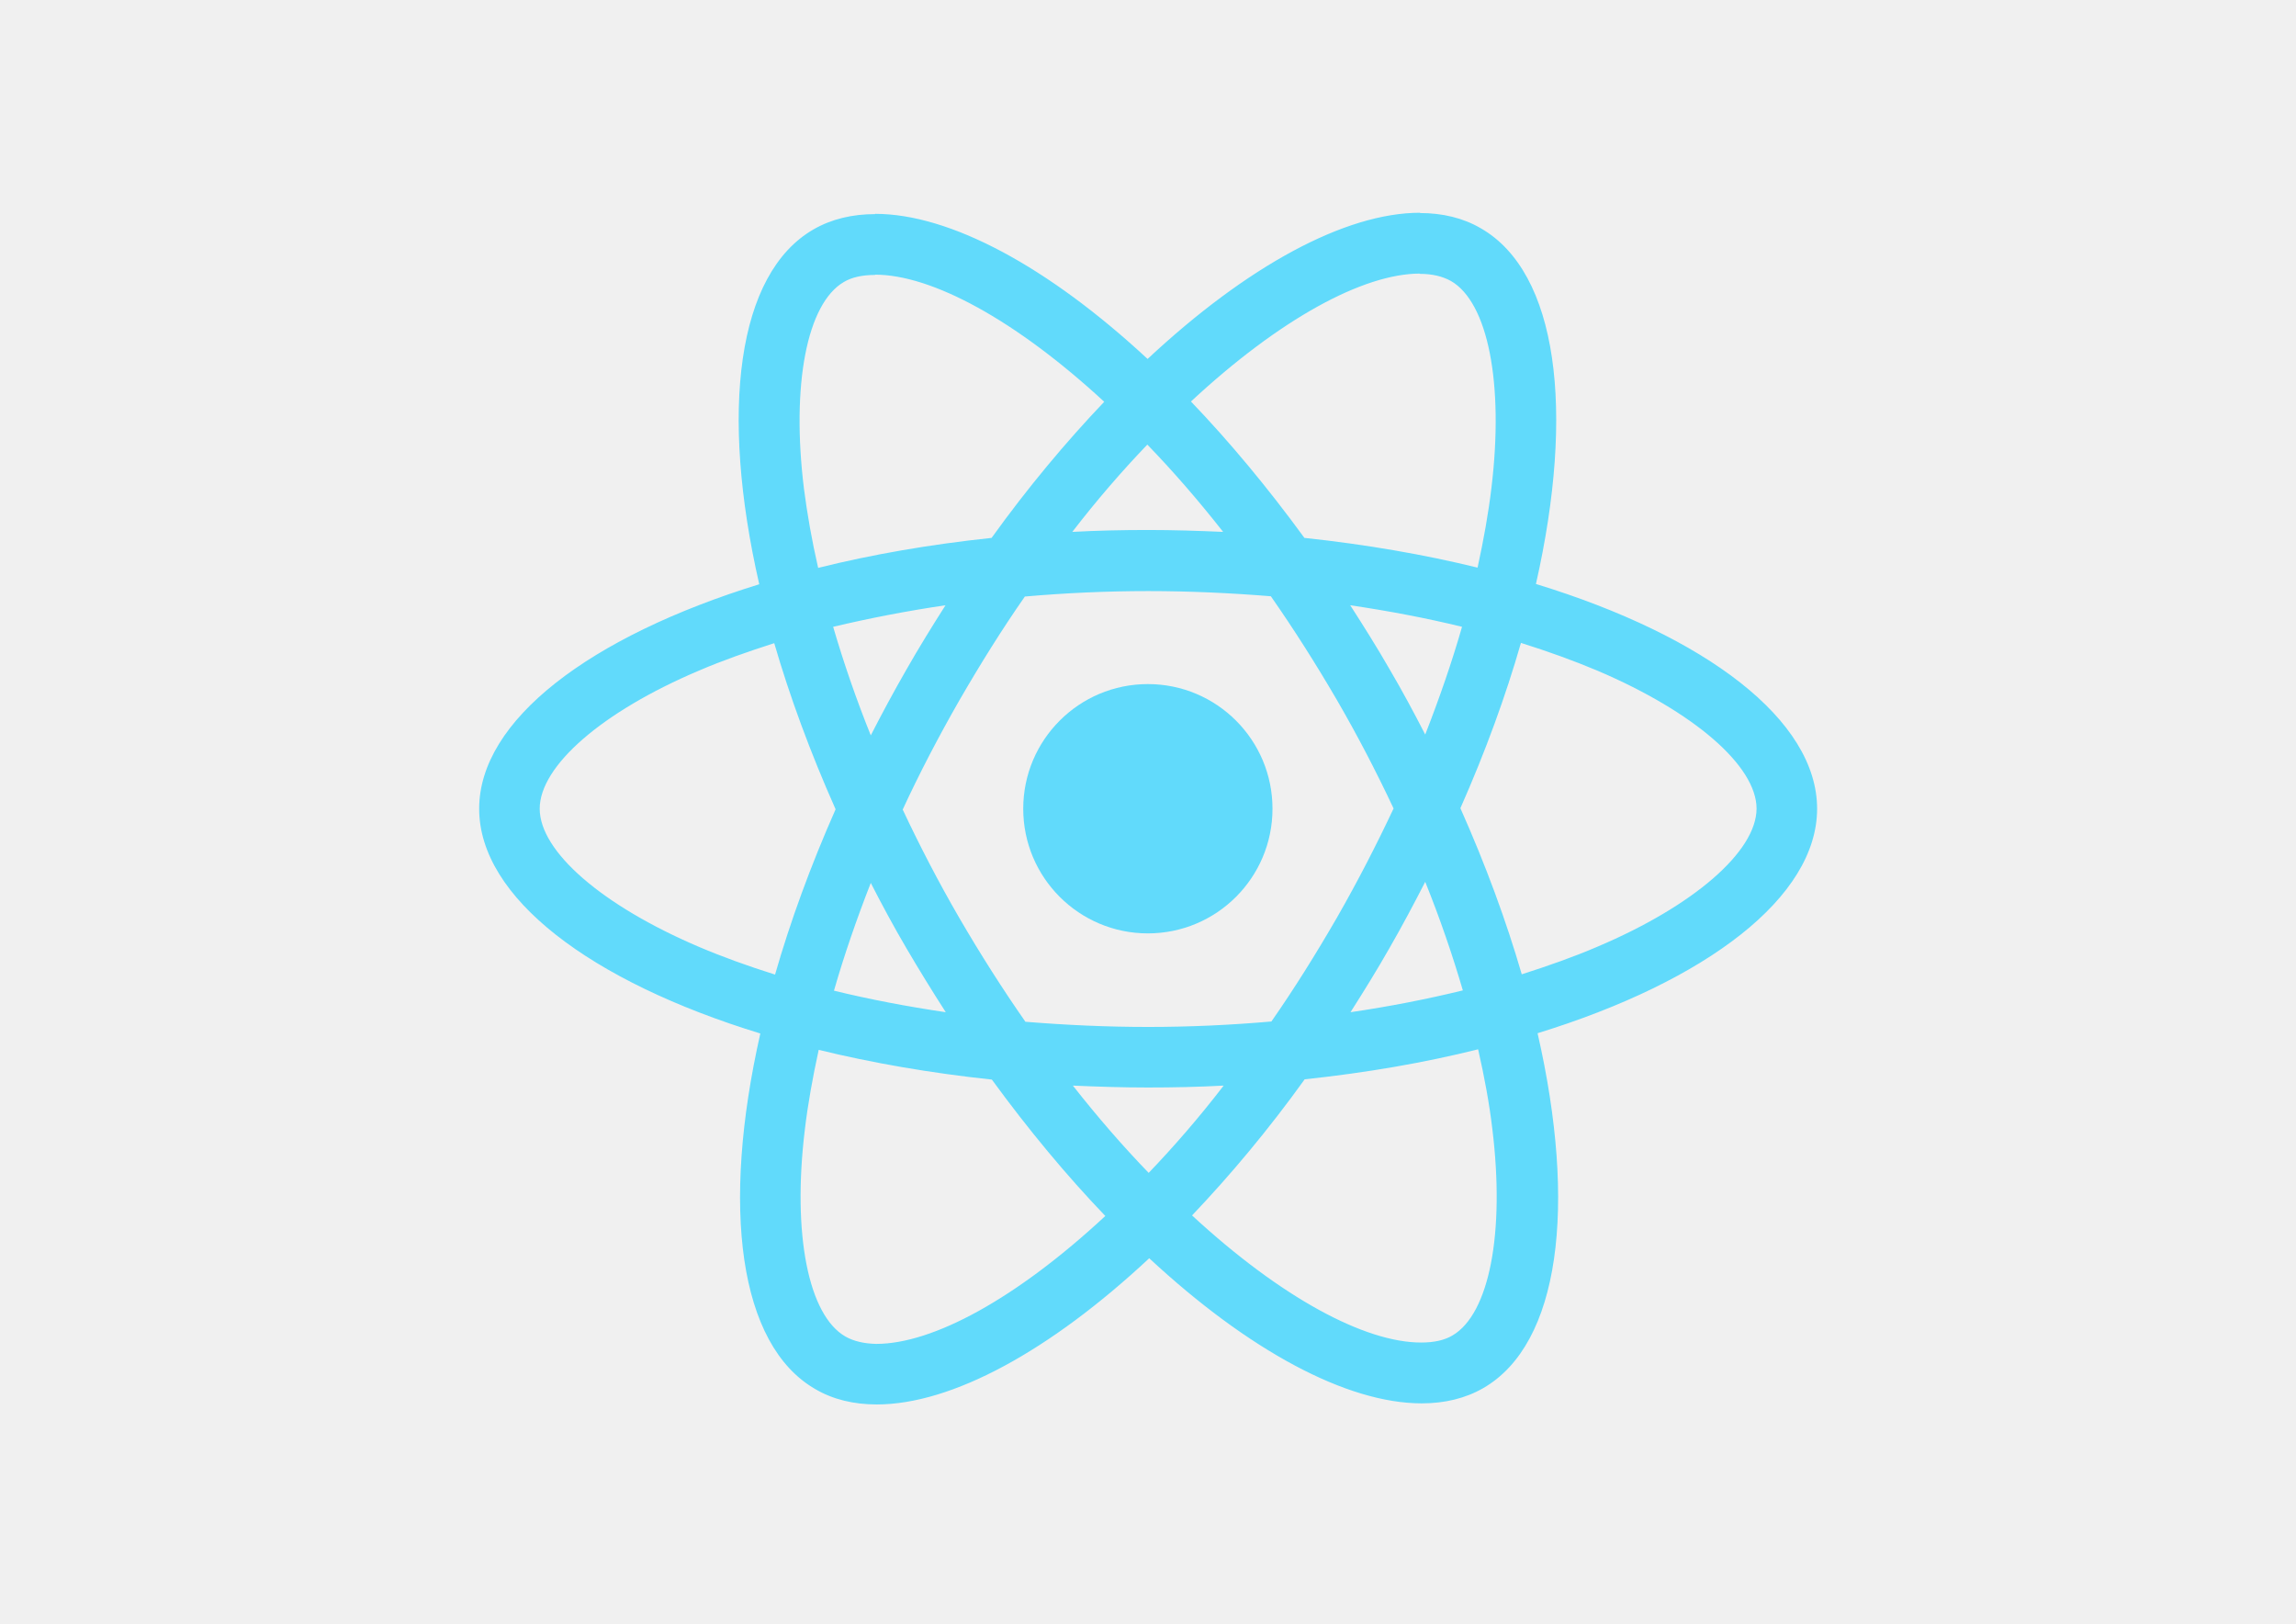
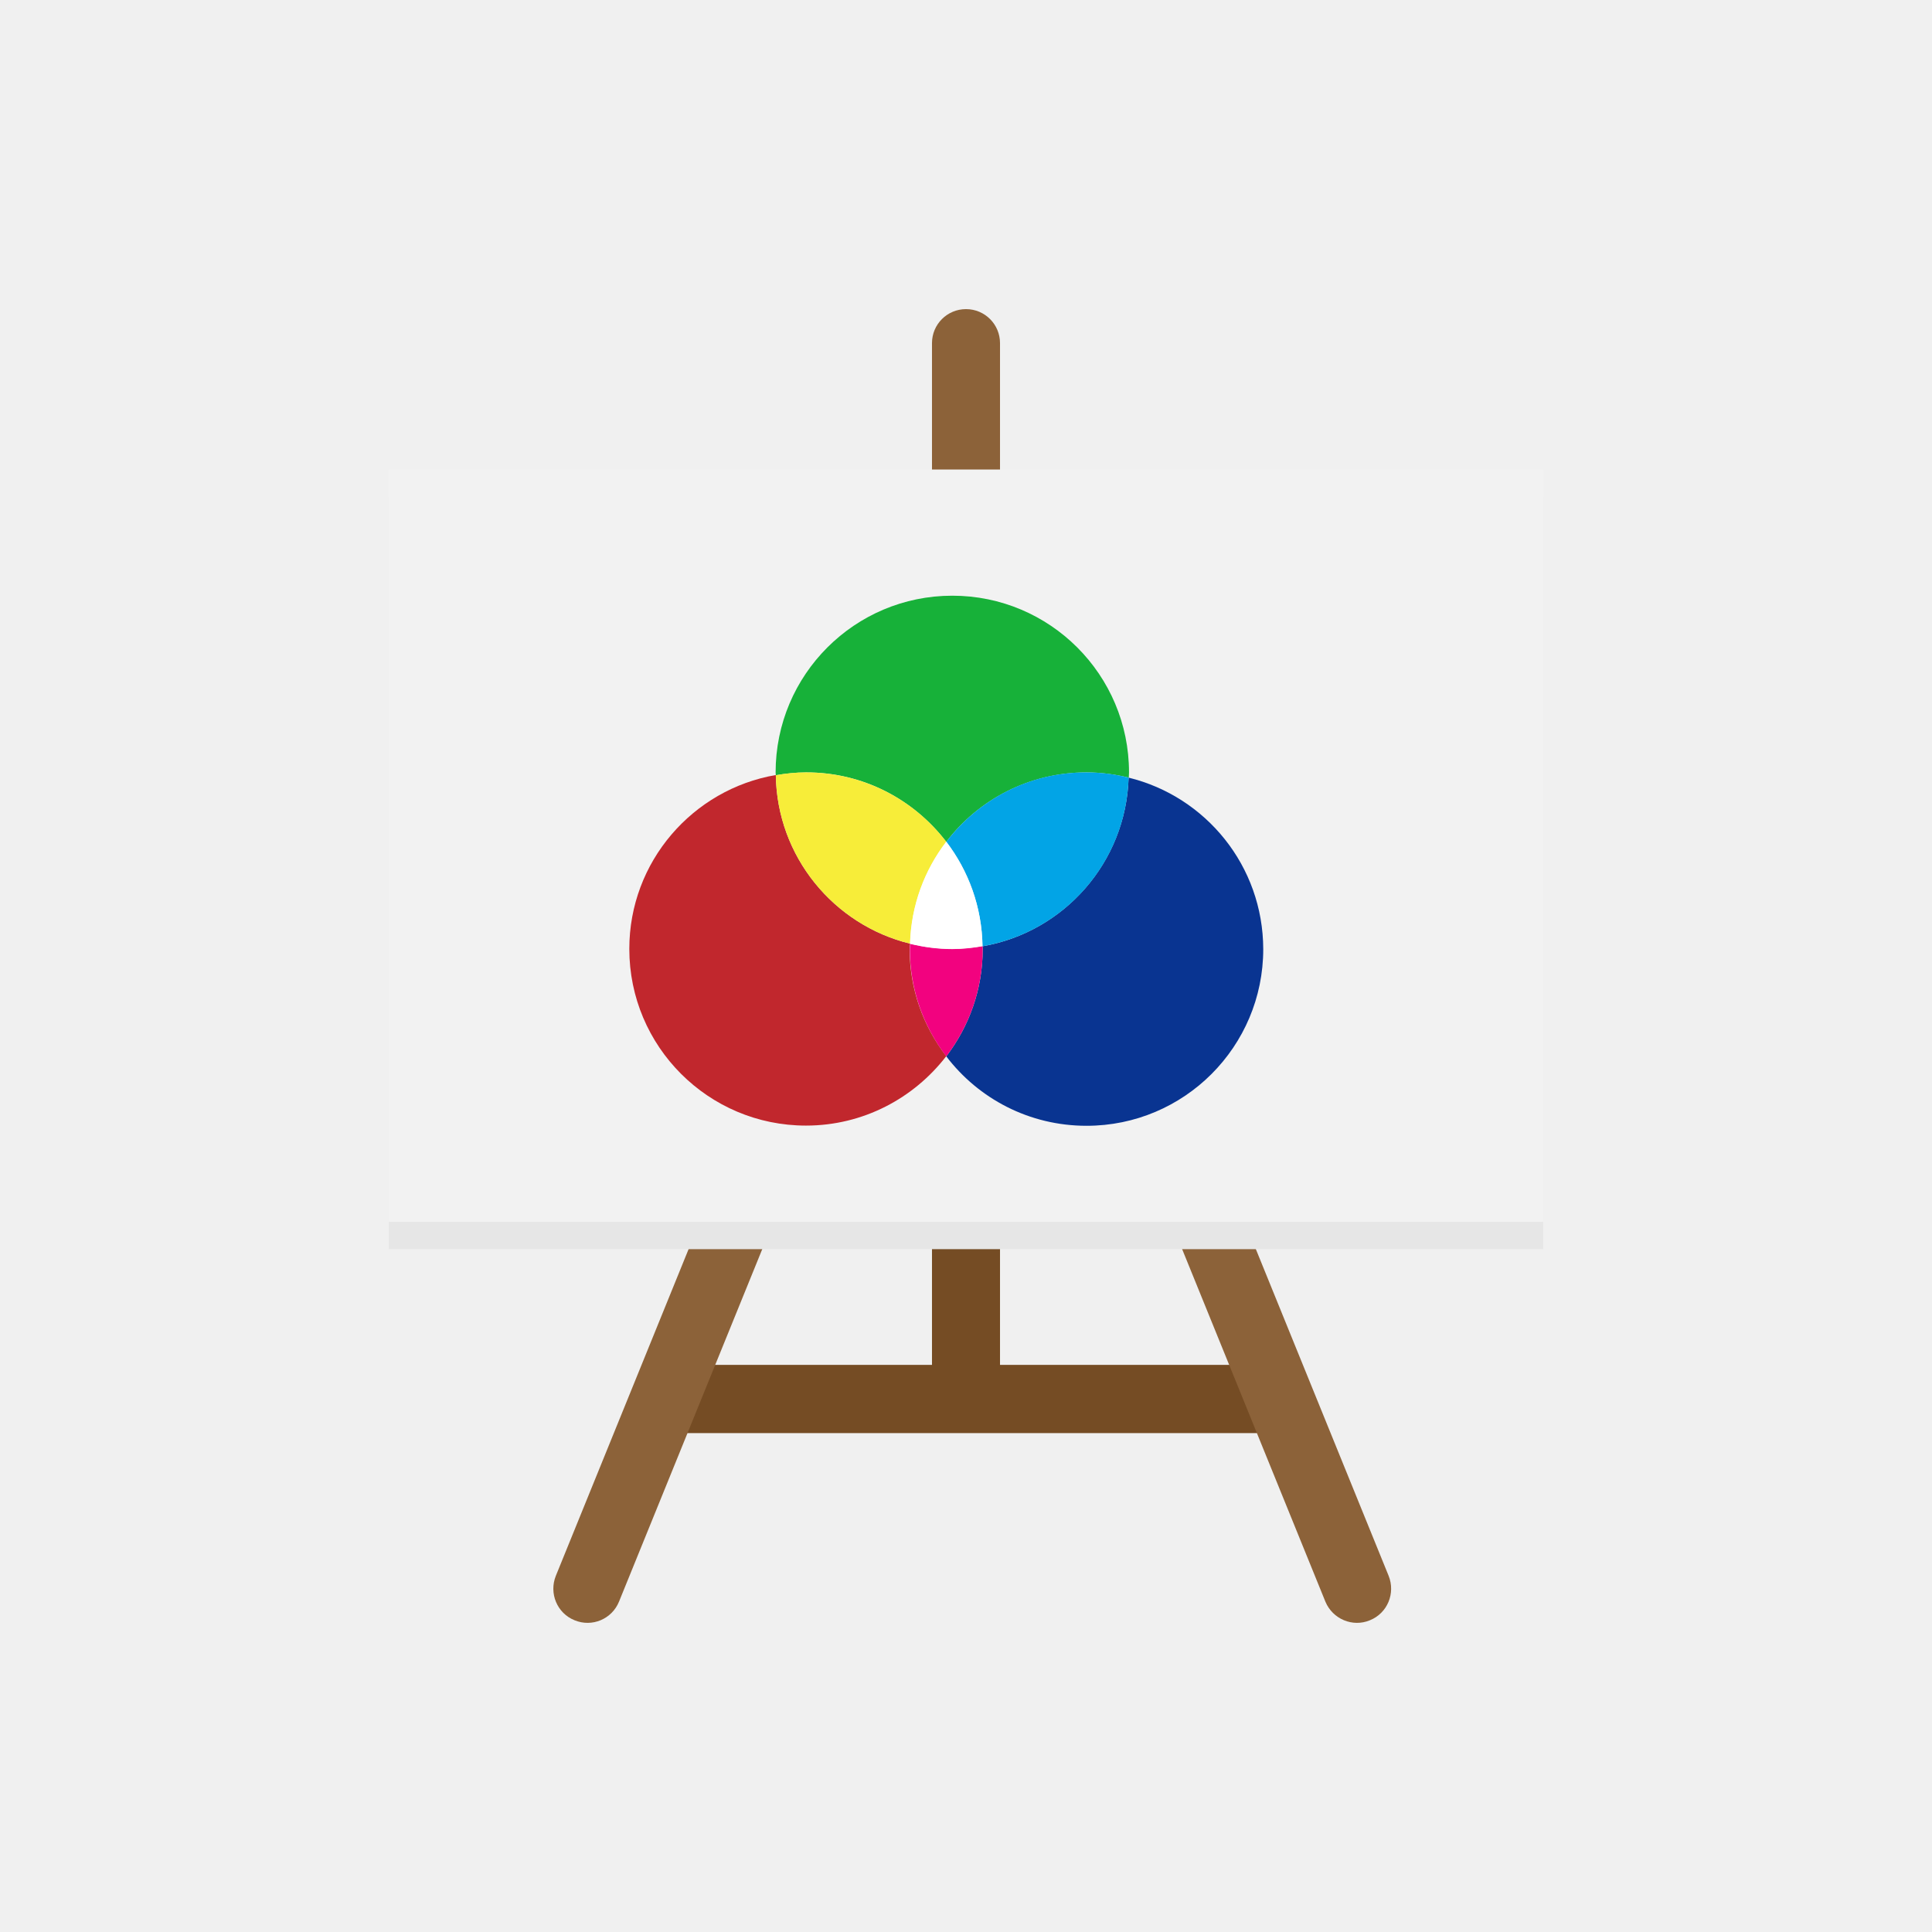
- <svg xmlns="http://www.w3.org/2000/svg" viewBox="0 0 841.9 595.3">
-   <g fill="#61DAFB">
-     <path d="M666.3 296.5c0-32.5-40.7-63.3-103.1-82.4 14.4-63.6 8-114.2-20.2-130.4-6.5-3.8-14.1-5.6-22.4-5.6v22.3c4.6 0 8.3.9 11.4 2.6 13.6 7.8 19.5 37.5 14.9 75.7-1.1 9.4-2.9 19.3-5.1 29.4-19.6-4.8-41-8.5-63.5-10.9-13.5-18.5-27.5-35.3-41.6-50 32.6-30.3 63.2-46.9 84-46.9V78c-27.5 0-63.5 19.6-99.9 53.6-36.4-33.8-72.4-53.2-99.9-53.2v22.3c20.7 0 51.4 16.5 84 46.6-14 14.7-28 31.4-41.3 49.9-22.6 2.4-44 6.1-63.6 11-2.3-10-4-19.7-5.2-29-4.7-38.2 1.1-67.9 14.6-75.8 3-1.8 6.9-2.6 11.5-2.6V78.5c-8.4 0-16 1.8-22.6 5.6-28.1 16.2-34.4 66.7-19.9 130.1-62.2 19.2-102.7 49.9-102.7 82.3 0 32.5 40.7 63.3 103.1 82.4-14.4 63.6-8 114.2 20.2 130.4 6.5 3.8 14.1 5.6 22.5 5.6 27.5 0 63.5-19.6 99.9-53.6 36.4 33.8 72.4 53.2 99.9 53.2 8.4 0 16-1.8 22.6-5.6 28.1-16.2 34.4-66.7 19.9-130.1 62-19.1 102.5-49.9 102.5-82.3zm-130.2-66.7c-3.7 12.9-8.3 26.2-13.5 39.5-4.1-8-8.4-16-13.1-24-4.6-8-9.5-15.8-14.4-23.4 14.2 2.1 27.9 4.7 41 7.9zm-45.8 106.5c-7.8 13.5-15.8 26.3-24.1 38.2-14.9 1.3-30 2-45.2 2-15.1 0-30.2-.7-45-1.9-8.3-11.9-16.4-24.6-24.2-38-7.6-13.1-14.5-26.4-20.8-39.8 6.2-13.4 13.2-26.8 20.7-39.9 7.8-13.5 15.8-26.3 24.1-38.2 14.9-1.3 30-2 45.2-2 15.1 0 30.2.7 45 1.9 8.3 11.9 16.4 24.6 24.2 38 7.6 13.1 14.5 26.4 20.8 39.8-6.3 13.4-13.2 26.8-20.7 39.9zm32.3-13c5.4 13.4 10 26.8 13.8 39.8-13.1 3.2-26.9 5.9-41.2 8 4.9-7.7 9.8-15.6 14.4-23.7 4.6-8 8.9-16.1 13-24.1zM421.2 430c-9.3-9.6-18.6-20.3-27.8-32 9 .4 18.2.7 27.5.7 9.4 0 18.7-.2 27.8-.7-9 11.7-18.3 22.4-27.5 32zm-74.4-58.9c-14.2-2.1-27.9-4.7-41-7.9 3.7-12.9 8.3-26.2 13.5-39.5 4.1 8 8.4 16 13.1 24 4.7 8 9.5 15.8 14.4 23.4zM420.7 163c9.3 9.6 18.6 20.3 27.8 32-9-.4-18.2-.7-27.5-.7-9.4 0-18.7.2-27.8.7 9-11.7 18.3-22.4 27.5-32zm-74 58.9c-4.9 7.7-9.8 15.6-14.4 23.7-4.6 8-8.9 16-13 24-5.4-13.4-10-26.8-13.8-39.8 13.1-3.1 26.9-5.8 41.2-7.9zm-90.5 125.2c-35.4-15.1-58.3-34.9-58.3-50.6 0-15.7 22.9-35.6 58.3-50.6 8.6-3.7 18-7 27.7-10.1 5.7 19.6 13.2 40 22.5 60.9-9.2 20.8-16.6 41.1-22.2 60.6-9.9-3.1-19.3-6.5-28-10.2zM310 490c-13.6-7.8-19.5-37.5-14.9-75.7 1.1-9.4 2.9-19.3 5.1-29.4 19.6 4.8 41 8.5 63.5 10.9 13.5 18.5 27.5 35.3 41.6 50-32.6 30.3-63.2 46.9-84 46.9-4.5-.1-8.3-1-11.3-2.7zm237.2-76.2c4.7 38.2-1.1 67.9-14.6 75.8-3 1.8-6.9 2.6-11.5 2.6-20.7 0-51.4-16.5-84-46.6 14-14.7 28-31.4 41.3-49.9 22.6-2.4 44-6.1 63.6-11 2.3 10.1 4.1 19.8 5.2 29.1zm38.5-66.7c-8.6 3.7-18 7-27.7 10.1-5.7-19.6-13.2-40-22.5-60.9 9.2-20.8 16.6-41.1 22.2-60.6 9.9 3.1 19.3 6.5 28.1 10.2 35.4 15.1 58.3 34.9 58.3 50.6-.1 15.7-23 35.6-58.4 50.6zM320.8 78.4z" />
-     <circle cx="420.9" cy="296.5" r="45.7" />
-     <path d="M520.5 78.1z" />
+ <svg xmlns="http://www.w3.org/2000/svg" version="1.1" id="Layer_1" x="0px" y="0px" viewBox="0 0 960 960" style="enable-background:new 0 0 960 960;" xml:space="preserve">
+   <style type="text/css">
+ 	.st0{fill:#754C24;}
+ 	.st1{fill:#8C6239;}
+ 	.st2{fill:#E6E6E6;}
+ 	.st3{fill:#F2F2F2;}
+ 	.st4{fill:#17B139;}
+ 	.st5{fill:#C1272D;}
+ 	.st6{fill:#F7ED39;}
+ 	.st7{fill:#093491;}
+ 	.st8{fill:#02A4E6;}
+ 	.st9{fill:#F2027F;}
+ 	.st10{fill:#FFFFFF;}
+ </style>
+   <g>
+     <path class="st0" d="M486.9,694.6h-13.8c-5.5,0-10-4.5-10-10V514.5c0-5.5,4.5-10,10-10h13.8c5.5,0,10,4.5,10,10v170.1   C496.9,690.1,492.4,694.6,486.9,694.6z" />
+     <path class="st1" d="M488.2,297.6h-16.4c-4.8,0-8.7-3.9-8.7-8.7V170.5c0-9.4,7.6-16.9,16.9-16.9l0,0c9.4,0,16.9,7.6,16.9,16.9   v118.3C496.9,293.7,493,297.6,488.2,297.6z" />
+     <rect x="333.1" y="678.2" class="st0" width="293.7" height="33.9" />
+     <path class="st1" d="M285.5,805.1L285.5,805.1c-8.7-3.5-12.8-13.4-9.3-22.1l197.3-485.5l31.4,12.8L307.6,795.8   C304.1,804.5,294.2,808.7,285.5,805.1z" />
+     <path class="st1" d="M680.7,805.1L680.7,805.1c8.7-3.5,12.8-13.4,9.3-22.1L492.7,297.6l-31.4,12.8l197.3,485.5   C662.2,804.5,672.1,808.7,680.7,805.1z" />
+     <rect x="193.2" y="246.9" class="st2" width="573.6" height="373.8" />
+     <rect x="193.2" y="233.3" class="st3" width="573.6" height="373.8" />
+     <path class="st4" d="M470.2,418.3c16-21,41.2-34.5,69.7-34.5c7.3,0,14.3,1,21,2.6c0-0.9,0.1-1.7,0.1-2.6   c0-48.5-39.3-87.8-87.8-87.8s-87.8,39.3-87.8,87.8c0,0.5,0.1,0.9,0.1,1.4c4.9-0.8,9.9-1.4,15-1.4   C428.9,383.7,454.1,397.3,470.2,418.3z" />
+     <path class="st5" d="M452.2,468.9c-37.9-9.3-66.1-43.2-66.7-83.8c-41.3,7.1-72.8,43.1-72.8,86.4c0,48.5,39.3,87.8,87.8,87.8   c28.4,0,53.6-13.6,69.7-34.5C458.8,510,452,491.6,452,471.5C452,470.6,452.1,469.8,452.2,468.9z" />
+     <path class="st6" d="M452.2,468.9c0.6-19,7.2-36.5,18-50.6c-16-21-41.2-34.5-69.7-34.5c-5.1,0-10.1,0.5-15,1.4   C386.1,425.7,414.3,459.6,452.2,468.9z" />
+     <path class="st7" d="M560.8,386.4c-1.3,42.2-32.2,76.8-72.6,83.8c0,0.5,0.1,0.9,0.1,1.4c0,20.1-6.8,38.5-18.1,53.3   c16,21,41.2,34.5,69.7,34.5c48.5,0,87.8-39.3,87.8-87.8C627.6,430.3,599.2,395.8,560.8,386.4z" />
+     <path class="st8" d="M470.2,418.3c11.1,14.4,17.7,32.4,18,51.9c40.5-7,71.4-41.6,72.6-83.8c-6.7-1.7-13.7-2.6-21-2.6   C511.4,383.7,486.2,397.3,470.2,418.3z" />
+     <path class="st9" d="M488.2,470.2c-4.9,0.8-9.9,1.4-15,1.4c-7.3,0-14.3-1-21-2.6c0,0.9-0.1,1.7-0.1,2.6c0,20.1,6.8,38.5,18.1,53.3   c11.3-14.8,18.1-33.2,18.1-53.3C488.3,471.1,488.2,470.6,488.2,470.2z" />
+     <path class="st10" d="M452.2,468.9c6.7,1.7,13.7,2.6,21,2.6c5.1,0,10.1-0.5,15-1.4c-0.3-19.5-7-37.4-18-51.9   C459.3,432.4,452.7,449.9,452.2,468.9z" />
  </g>
</svg>
